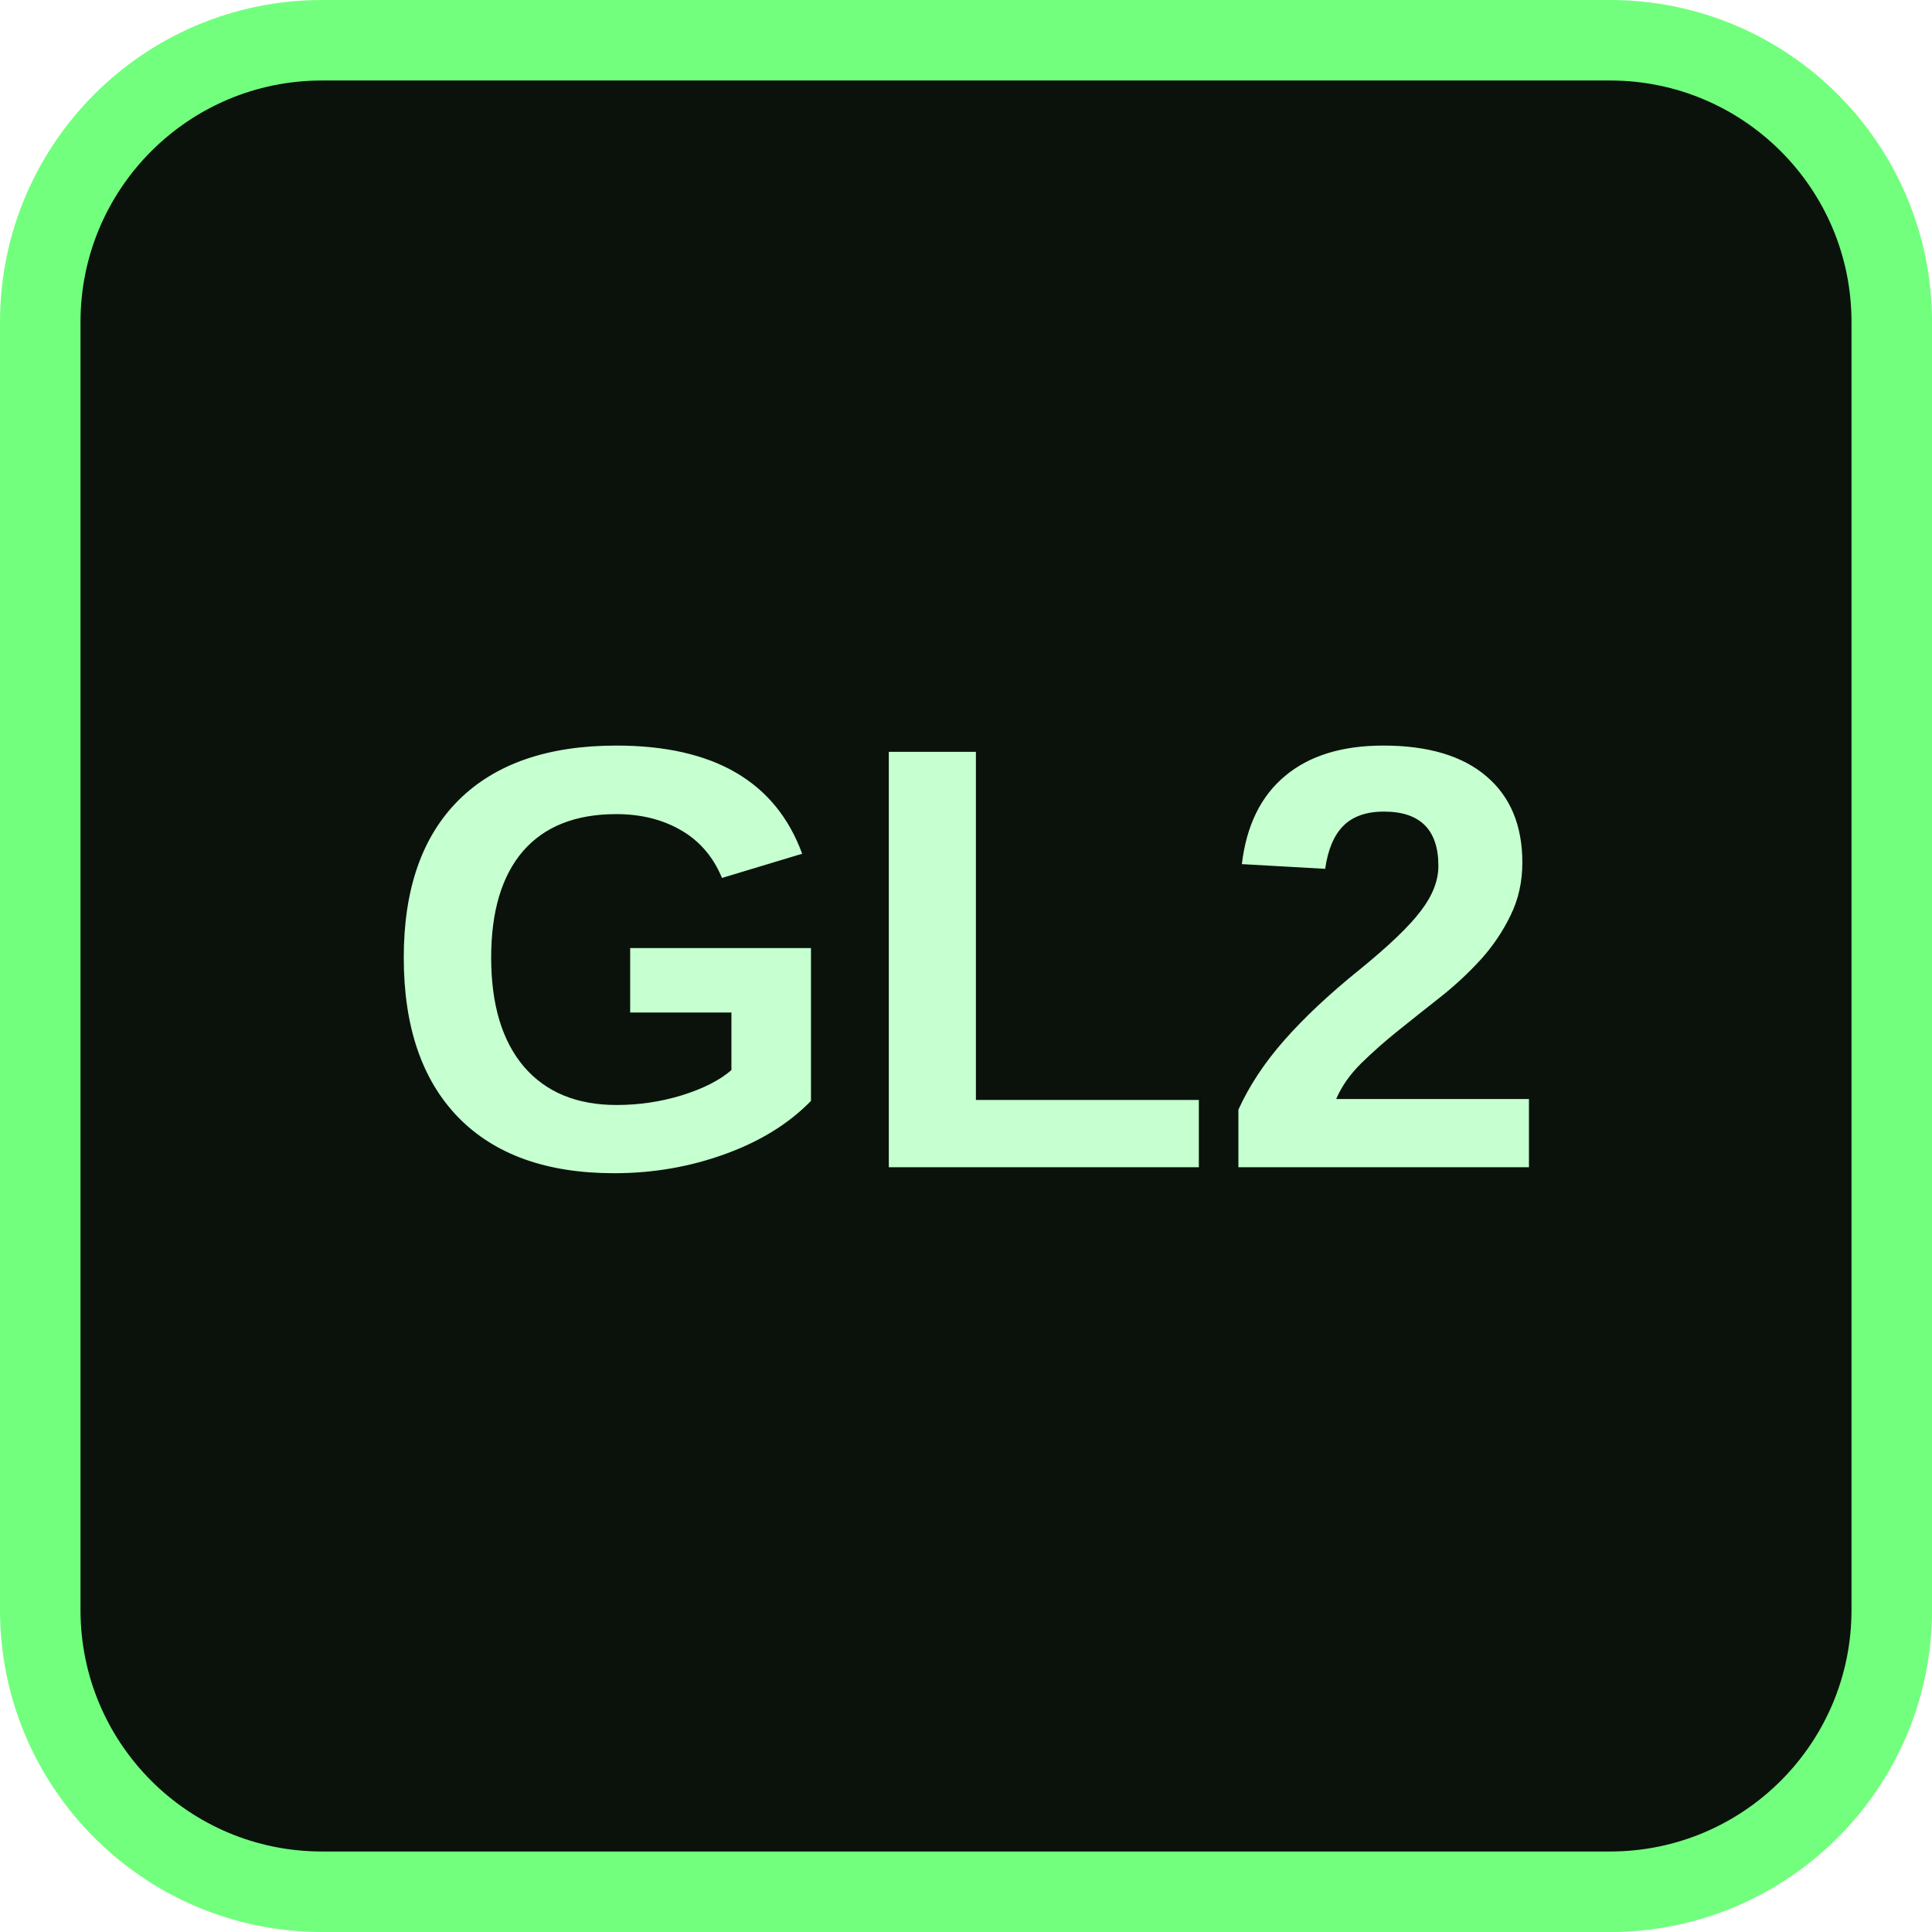
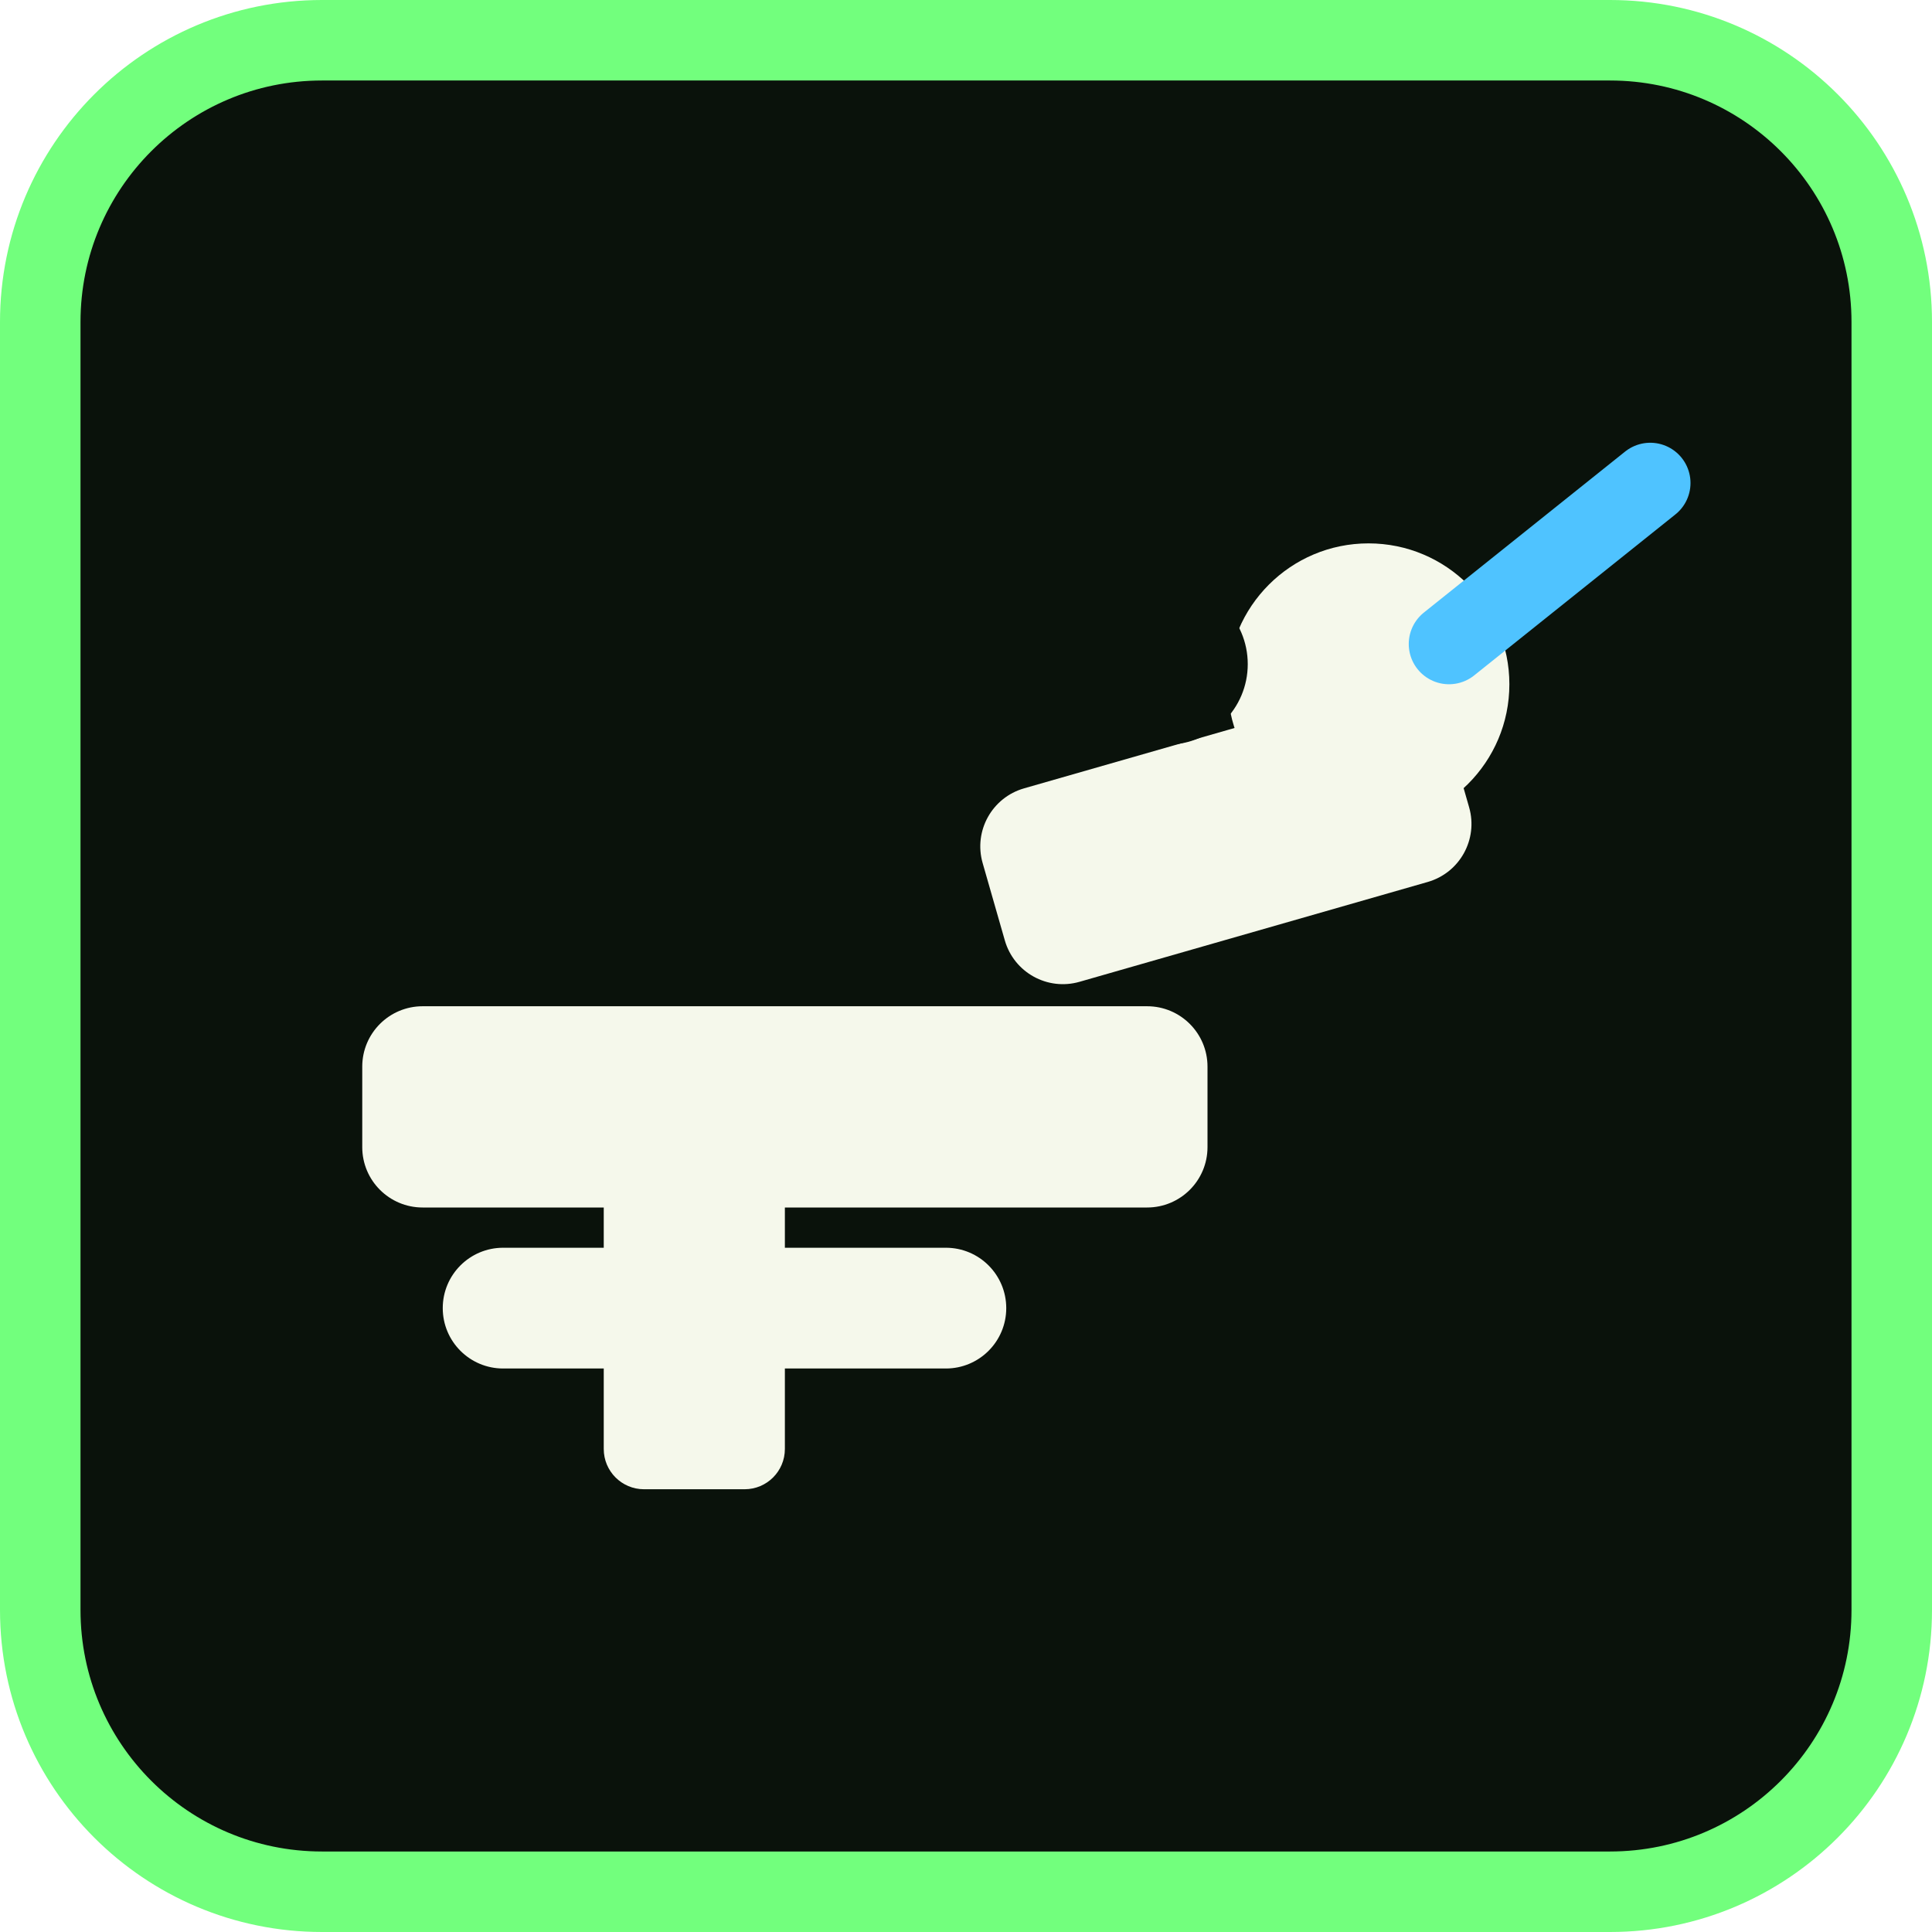
<svg xmlns="http://www.w3.org/2000/svg" viewBox="0 0 96 96">
  <rect x="2" y="2" width="92" height="92" rx="14" fill="#0a120b" stroke="#72ff7d" stroke-width="4" />
-   <text x="48" y="58" text-anchor="middle" font-family="Segoe UI, Arial, sans-serif" font-size="30" font-weight="700" fill="#c6ffd0">GL2</text>
+   <g fill="#f5f8eb">
+     <rect x="18" y="50" width="42" height="10" rx="3" />
+     <rect x="48" y="40" width="24" height="10" rx="3" transform="rotate(-16 48 40)" />
+     <rect x="30" y="58" width="9" height="16" rx="2" />
+     <rect x="22" y="62" width="28" height="6" rx="3" />
+     <circle cx="68" cy="34" r="7" />
+     <circle cx="58" cy="33" r="4" fill="#0a120b" />
+   </g>
+   <path d="M72 32l10-8" stroke="#4fc3ff" stroke-width="4" stroke-linecap="round" />
</svg>
